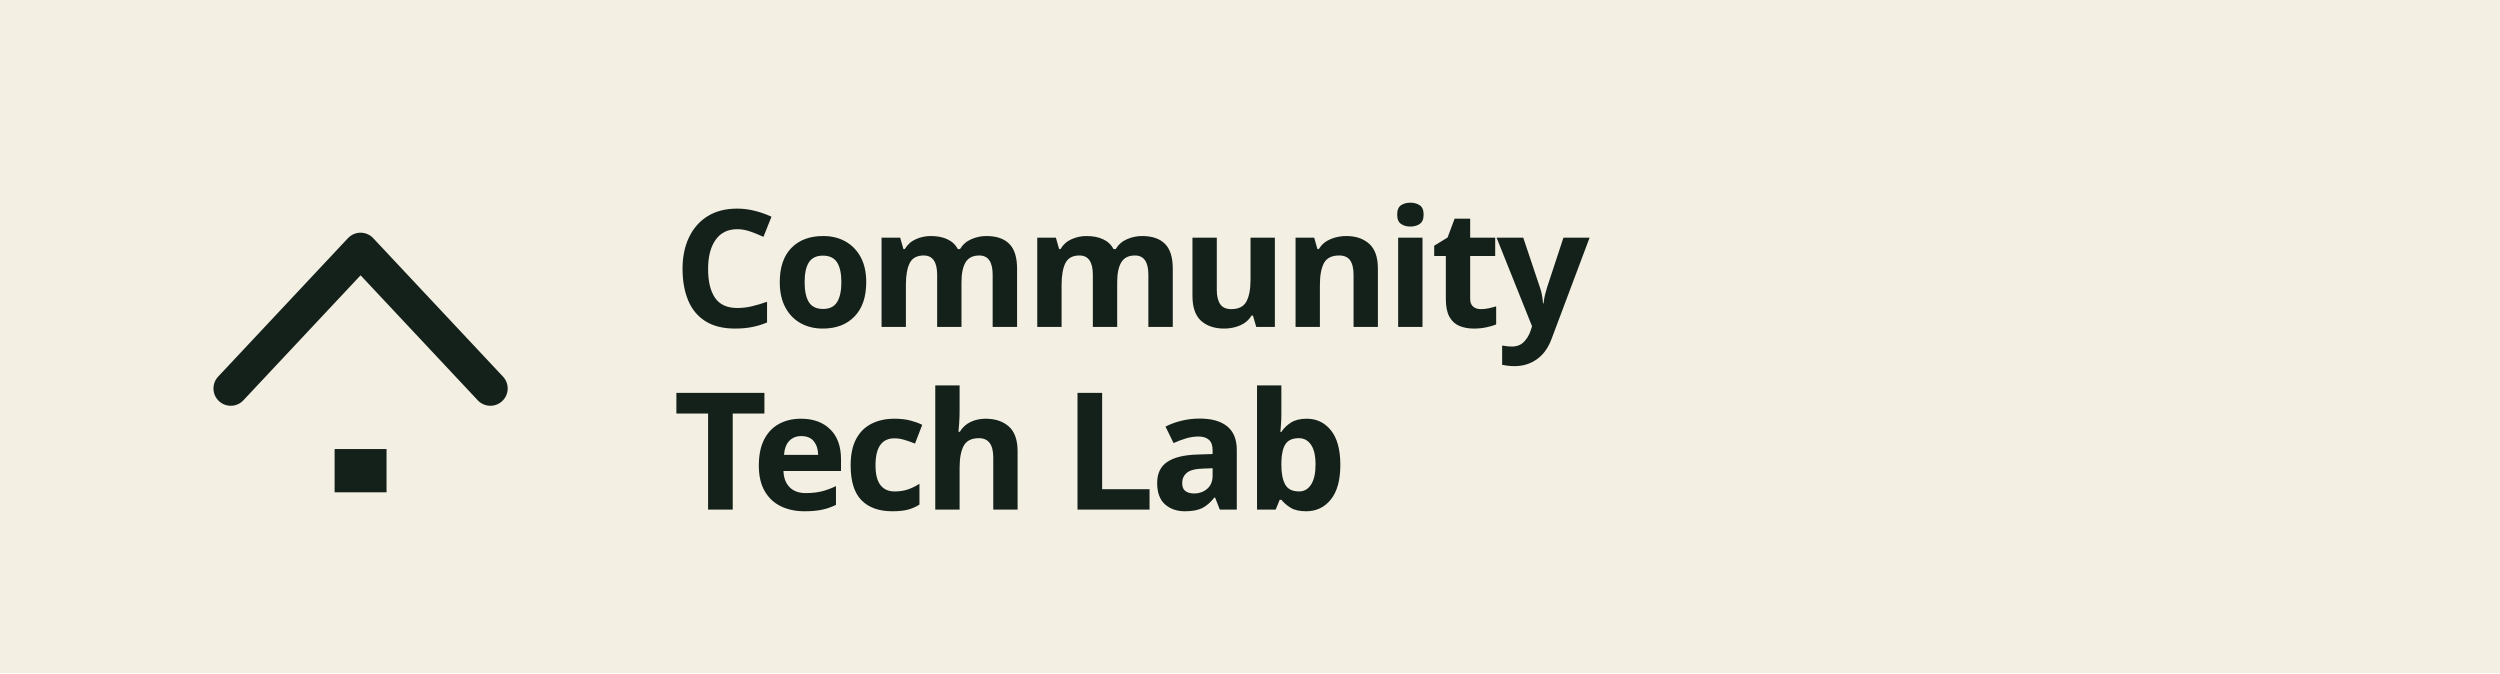
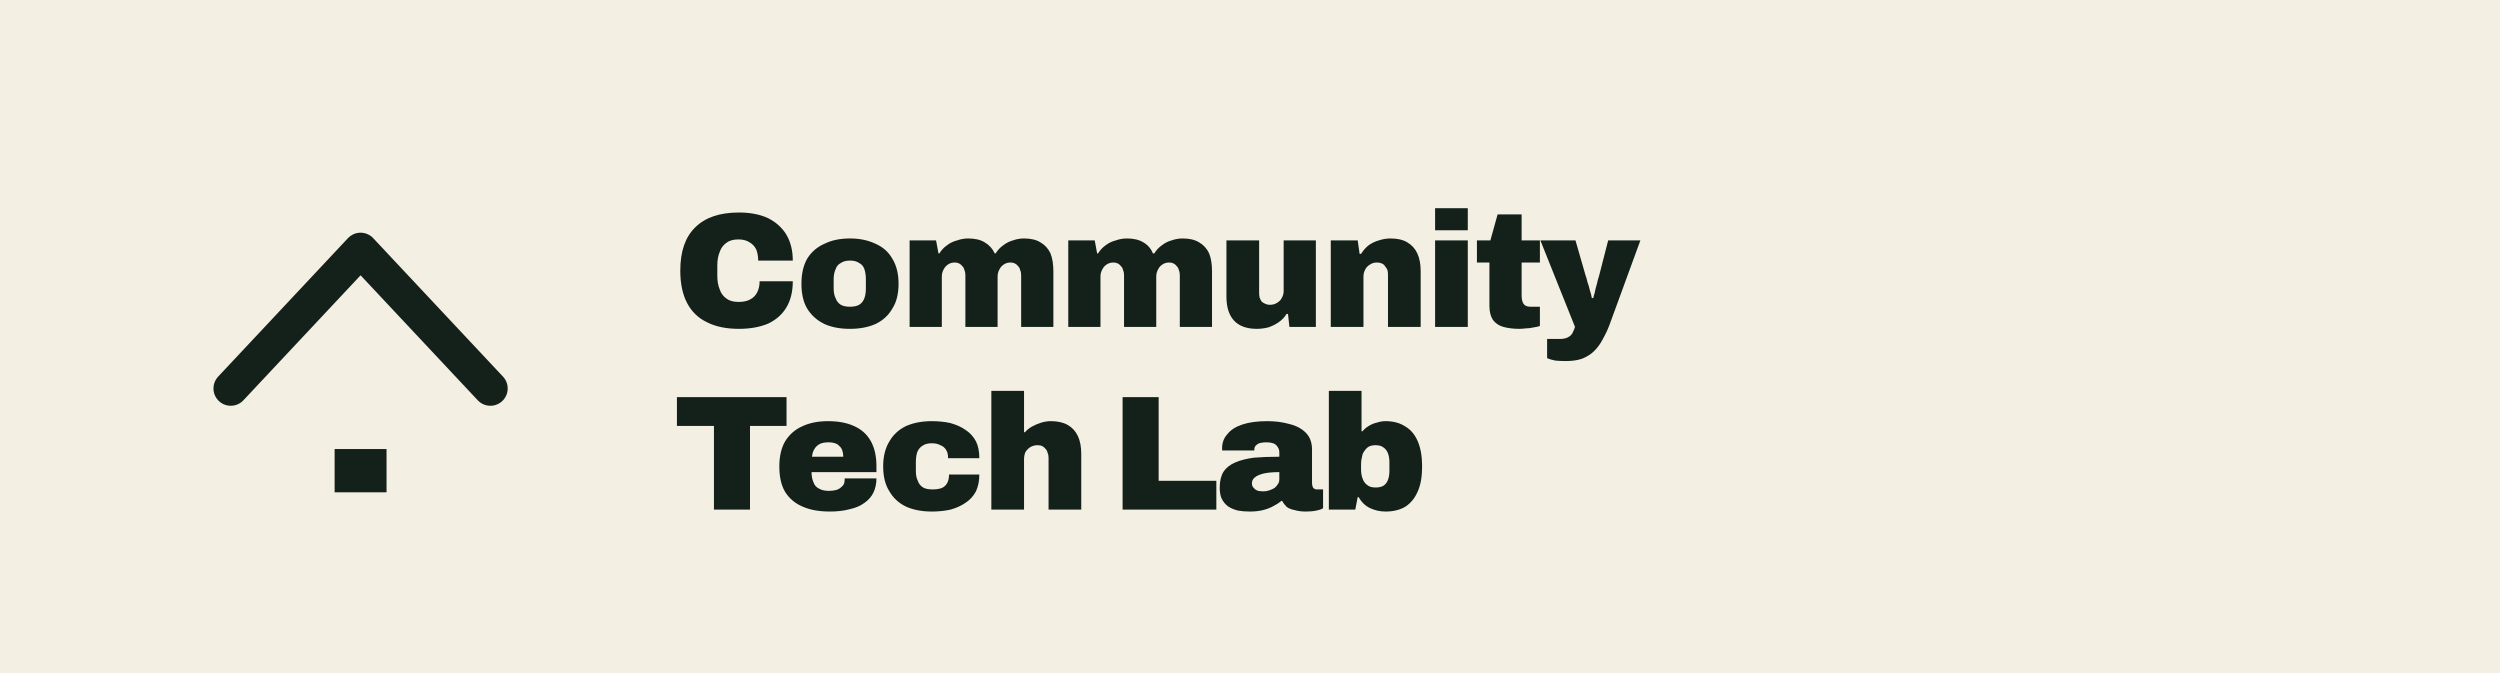
<svg xmlns="http://www.w3.org/2000/svg" width="520" height="140" viewBox="0 0 520 140">
  <rect width="520" height="140" fill="#F3EFE3" />
  <g transform="translate(30,25)">
    <svg width="90" height="90" viewBox="0 0 100 100" fill="none" stroke="#14211A" stroke-width="8" stroke-linecap="round" stroke-linejoin="round">
      <polyline points="20,62 50,30 80,62" />
      <rect x="44" y="76" width="12" height="10" fill="#14211A" stroke="none" />
    </svg>
  </g>
-   <text x="140" y="68" font-family="Archivo, sans-serif" font-weight="900" font-size="34" letter-spacing="-1" fill="#14211A">Community</text>
-   <text x="140" y="106" font-family="Archivo, sans-serif" font-weight="900" font-size="34" letter-spacing="-1" fill="#14211A">Tech Lab</text>
+   <path transform="translate(140.00,68)" fill="#14211A" d="M13.7 0.4Q9.7 0.4 7.0 -1.0Q4.3 -2.3 2.9 -5.0Q1.5 -7.7 1.5 -11.7Q1.5 -17.7 4.6 -20.7Q7.7 -23.8 13.7 -23.8Q17.1 -23.8 19.6 -22.7Q22.1 -21.5 23.5 -19.3Q24.9 -17.0 24.9 -13.8H17.7Q17.7 -15.1 17.3 -16.1Q16.8 -17.1 15.9 -17.6Q15.0 -18.2 13.6 -18.2Q12.0 -18.2 11.1 -17.5Q10.1 -16.8 9.7 -15.6Q9.2 -14.4 9.2 -12.8V-10.6Q9.2 -9.0 9.7 -7.8Q10.1 -6.6 11.1 -5.9Q12.0 -5.2 13.6 -5.2Q15.1 -5.2 16.0 -5.7Q17.0 -6.2 17.5 -7.2Q18.0 -8.2 18.0 -9.5H24.9Q24.9 -6.3 23.6 -4.1Q22.3 -1.9 19.8 -0.7Q17.2 0.4 13.7 0.4Z M36.8 0.4Q33.7 0.4 31.5 -0.6Q29.2 -1.7 27.9 -3.8Q26.7 -5.8 26.7 -9.0Q26.7 -12.1 27.9 -14.2Q29.2 -16.3 31.5 -17.3Q33.7 -18.4 36.8 -18.4Q39.8 -18.4 42.1 -17.3Q44.4 -16.3 45.6 -14.2Q46.9 -12.1 46.9 -9.0Q46.9 -5.8 45.6 -3.8Q44.4 -1.7 42.1 -0.6Q39.8 0.4 36.8 0.4ZM36.8 -4.2Q38.0 -4.2 38.7 -4.6Q39.5 -5.1 39.8 -6.0Q40.1 -6.8 40.1 -8.0V-9.9Q40.1 -11.1 39.8 -12.0Q39.5 -12.9 38.7 -13.3Q38.0 -13.8 36.8 -13.8Q35.6 -13.8 34.9 -13.3Q34.1 -12.9 33.8 -12.0Q33.4 -11.1 33.4 -9.9V-8.0Q33.4 -6.8 33.8 -6.0Q34.1 -5.1 34.9 -4.6Q35.6 -4.2 36.8 -4.2Z M49.2 0.0V-18.0H54.7L55.2 -15.3H55.4Q56.0 -16.3 57.0 -17.0Q57.9 -17.7 59.1 -18.0Q60.2 -18.4 61.4 -18.4Q63.5 -18.4 64.8 -17.6Q66.2 -16.8 66.9 -15.3H67.1Q67.7 -16.3 68.7 -17.0Q69.6 -17.7 70.7 -18.0Q71.8 -18.4 73.0 -18.4Q75.1 -18.4 76.4 -17.6Q77.8 -16.8 78.5 -15.3Q79.1 -13.8 79.1 -11.6V0.0H72.4V-10.8Q72.4 -11.4 72.2 -11.8Q72.1 -12.3 71.8 -12.6Q71.5 -13.0 71.1 -13.2Q70.7 -13.4 70.2 -13.4Q69.4 -13.4 68.8 -13.0Q68.2 -12.6 67.9 -12.0Q67.5 -11.3 67.5 -10.5V0.0H60.8V-10.8Q60.8 -11.4 60.6 -11.8Q60.5 -12.3 60.2 -12.6Q59.9 -13.0 59.5 -13.2Q59.1 -13.4 58.6 -13.4Q57.8 -13.4 57.2 -13.0Q56.6 -12.6 56.3 -12.0Q55.9 -11.3 55.9 -10.5V0.0Z M82.2 0.0V-18.0H87.7L88.2 -15.3H88.4Q89.0 -16.3 90.0 -17.0Q90.9 -17.7 92.1 -18.0Q93.2 -18.4 94.4 -18.4Q96.5 -18.4 97.8 -17.6Q99.2 -16.8 99.8 -15.3H100.1Q100.7 -16.3 101.7 -17.0Q102.6 -17.7 103.7 -18.0Q104.8 -18.4 106.0 -18.4Q108.1 -18.4 109.4 -17.6Q110.8 -16.8 111.5 -15.3Q112.1 -13.8 112.1 -11.6V0.0H105.4V-10.8Q105.4 -11.4 105.2 -11.8Q105.1 -12.3 104.8 -12.6Q104.5 -13.0 104.1 -13.2Q103.7 -13.4 103.2 -13.4Q102.4 -13.4 101.8 -13.0Q101.2 -12.6 100.9 -12.0Q100.5 -11.3 100.5 -10.5V0.0H93.8V-10.8Q93.8 -11.4 93.6 -11.8Q93.5 -12.3 93.2 -12.6Q92.9 -13.0 92.5 -13.2Q92.1 -13.4 91.6 -13.4Q90.8 -13.4 90.2 -13.0Q89.6 -12.6 89.3 -12.0Q88.9 -11.3 88.9 -10.5V0.0Z M121.4 0.4Q118.2 0.4 116.6 -1.4Q115.1 -3.1 115.1 -6.3V-18.0H121.9V-7.1Q121.9 -6.6 122.0 -6.1Q122.2 -5.6 122.4 -5.3Q122.7 -5.0 123.2 -4.8Q123.6 -4.6 124.1 -4.6Q125.0 -4.6 125.6 -5.0Q126.3 -5.4 126.6 -6.0Q127.0 -6.7 127.0 -7.4V-18.0H133.7V0.0H128.2L127.9 -2.7H127.6Q127.0 -1.7 126.0 -1.0Q125.0 -0.3 123.8 0.1Q122.6 0.4 121.4 0.4Z M136.8 0.0V-18.0H142.4L142.8 -15.2H143.1Q143.8 -16.3 144.7 -17.0Q145.7 -17.7 146.8 -18.0Q148.0 -18.4 149.2 -18.4Q151.4 -18.4 152.7 -17.6Q154.1 -16.8 154.8 -15.3Q155.5 -13.8 155.5 -11.6V0.0H148.7V-10.8Q148.7 -11.4 148.6 -11.8Q148.4 -12.3 148.1 -12.6Q147.9 -13.0 147.4 -13.2Q147.0 -13.4 146.4 -13.4Q145.6 -13.4 145.0 -13.0Q144.3 -12.6 144.0 -12.0Q143.6 -11.3 143.6 -10.5V0.0Z M158.5 -20.1V-24.7H165.3V-20.1ZM158.5 0.0V-18.0H165.3V0.0Z M176.0 0.4Q174.2 0.4 172.7 -0.0Q171.3 -0.4 170.5 -1.5Q169.8 -2.6 169.8 -4.4V-13.4H167.2V-18.0H170.0L171.5 -23.4H176.5V-18.0H180.3V-13.4H176.5V-6.5Q176.5 -5.4 176.9 -4.8Q177.3 -4.2 178.4 -4.2H180.3V-0.2Q179.8 -0.0 179.0 0.1Q178.2 0.3 177.4 0.3Q176.6 0.4 176.0 0.4Z M185.7 7.1Q184.5 7.1 183.5 7.0Q182.5 6.8 181.8 6.5V2.5H184.5Q185.7 2.5 186.4 2.0Q187.0 1.6 187.2 1.0Q187.5 0.4 187.6 0.0L180.4 -18.0H187.7L189.8 -10.7Q190.0 -10.2 190.2 -9.3Q190.5 -8.5 190.7 -7.6Q191.0 -6.7 191.1 -6.0H191.4Q191.5 -6.5 191.7 -7.1Q191.8 -7.7 192.0 -8.4Q192.2 -9.0 192.3 -9.6Q192.5 -10.2 192.6 -10.6L194.5 -18.0H201.2L194.8 -0.5Q194.2 1.1 193.4 2.5Q192.7 3.9 191.6 5.0Q190.6 6.0 189.1 6.6Q187.7 7.1 185.7 7.1Z" />
+   <path transform="translate(140.00,106)" fill="#14211A" d="M8.5 0.0V-17.4H0.8V-23.4H23.6V-17.4H16.0V0.0Z M32.6 0.4Q29.3 0.4 27.0 -0.6Q24.6 -1.6 23.3 -3.7Q22.1 -5.7 22.1 -9.0Q22.1 -12.1 23.3 -14.2Q24.6 -16.3 26.8 -17.3Q29.1 -18.4 32.2 -18.4Q35.4 -18.4 37.6 -17.4Q39.9 -16.4 41.1 -14.3Q42.3 -12.2 42.3 -9.0V-7.8H28.8Q28.8 -6.6 29.2 -5.7Q29.5 -4.8 30.3 -4.4Q31.1 -3.9 32.4 -3.9Q33.3 -3.9 34.0 -4.1Q34.6 -4.3 35.0 -4.7Q35.4 -5.0 35.6 -5.5Q35.7 -6.0 35.7 -6.5H42.3Q42.3 -4.9 41.7 -3.6Q41.1 -2.3 39.8 -1.4Q38.6 -0.5 36.8 -0.1Q35.0 0.4 32.6 0.4ZM28.9 -11.0H35.4Q35.4 -11.7 35.2 -12.3Q35.0 -12.9 34.6 -13.2Q34.3 -13.6 33.7 -13.8Q33.1 -14.0 32.4 -14.0Q31.3 -14.0 30.6 -13.7Q29.8 -13.3 29.4 -12.6Q29.0 -12.0 28.9 -11.0Z M53.8 0.4Q50.8 0.4 48.5 -0.6Q46.2 -1.7 45.0 -3.8Q43.7 -5.8 43.7 -9.0Q43.7 -12.1 45.0 -14.2Q46.2 -16.3 48.5 -17.4Q50.8 -18.4 53.8 -18.4Q55.9 -18.4 57.7 -18.0Q59.5 -17.5 60.8 -16.6Q62.2 -15.7 63.0 -14.2Q63.7 -12.8 63.7 -10.7H57.2Q57.2 -11.8 56.8 -12.4Q56.4 -13.1 55.6 -13.4Q54.9 -13.8 53.8 -13.8Q52.6 -13.8 51.9 -13.3Q51.2 -12.9 50.8 -12.0Q50.5 -11.1 50.5 -9.9V-8.0Q50.5 -6.8 50.9 -6.0Q51.2 -5.1 52.0 -4.6Q52.7 -4.2 54.0 -4.2Q55.1 -4.2 55.9 -4.5Q56.6 -4.8 57.0 -5.5Q57.4 -6.2 57.4 -7.3H63.7Q63.7 -5.3 63.0 -3.8Q62.2 -2.3 60.8 -1.4Q59.5 -0.5 57.7 -0.0Q55.9 0.4 53.8 0.4Z M66.2 0.0V-24.7H73.0V-16.1H73.2Q73.8 -16.8 74.7 -17.3Q75.6 -17.8 76.6 -18.1Q77.6 -18.4 78.6 -18.4Q80.7 -18.4 82.1 -17.6Q83.5 -16.8 84.2 -15.3Q84.9 -13.8 84.9 -11.6V0.0H78.1V-10.8Q78.1 -11.4 77.9 -11.8Q77.8 -12.3 77.5 -12.6Q77.2 -13.0 76.8 -13.2Q76.4 -13.4 75.8 -13.4Q75.0 -13.4 74.3 -13.0Q73.7 -12.6 73.3 -12.0Q73.0 -11.3 73.0 -10.5V0.0Z M93.5 0.0V-23.4H101.0V-6.0H113.0V0.0Z M120.0 0.4Q118.6 0.4 117.5 0.2Q116.3 -0.1 115.4 -0.7Q114.6 -1.3 114.1 -2.3Q113.7 -3.2 113.7 -4.6Q113.7 -6.6 114.5 -7.9Q115.3 -9.1 116.9 -9.8Q118.5 -10.5 120.8 -10.8Q123.1 -11.0 126.1 -11.0V-11.9Q126.1 -12.6 125.7 -13.1Q125.4 -13.6 124.8 -13.8Q124.2 -14.0 123.5 -14.0Q122.9 -14.0 122.3 -13.9Q121.7 -13.8 121.3 -13.4Q120.9 -13.1 120.9 -12.5V-12.3H114.2Q114.2 -12.5 114.2 -12.6Q114.2 -12.7 114.2 -12.8Q114.2 -14.5 115.3 -15.7Q116.3 -17.0 118.4 -17.7Q120.5 -18.4 123.6 -18.4Q126.1 -18.4 128.2 -17.8Q130.3 -17.3 131.6 -16.0Q132.9 -14.7 132.9 -12.5V-5.5Q132.9 -5.0 133.1 -4.6Q133.4 -4.2 133.9 -4.2H135.2V-0.3Q134.8 -0.0 133.8 0.2Q132.9 0.4 131.6 0.4Q130.3 0.4 129.3 0.1Q128.2 -0.1 127.6 -0.6Q127.0 -1.2 126.7 -1.8H126.5Q125.8 -1.2 124.8 -0.7Q123.9 -0.2 122.7 0.1Q121.5 0.4 120.0 0.4ZM122.8 -3.8Q123.4 -3.8 124.0 -4.0Q124.6 -4.2 125.1 -4.5Q125.5 -4.8 125.8 -5.3Q126.1 -5.7 126.1 -6.3V-7.8Q124.1 -7.8 122.8 -7.5Q121.6 -7.2 121.0 -6.7Q120.4 -6.2 120.4 -5.5Q120.4 -4.8 120.8 -4.5Q121.1 -4.1 121.7 -3.9Q122.2 -3.8 122.8 -3.8Z M148.2 0.4Q146.5 0.4 145.0 -0.3Q143.5 -1.0 142.6 -2.6H142.4L141.9 0.0H136.4V-24.7H143.2V-16.3H143.4Q144.0 -17.0 144.7 -17.4Q145.5 -17.9 146.4 -18.1Q147.3 -18.4 148.2 -18.4Q150.6 -18.4 152.3 -17.3Q154.0 -16.3 154.9 -14.2Q155.8 -12.1 155.8 -9.0Q155.8 -5.8 154.9 -3.8Q154.0 -1.7 152.3 -0.6Q150.6 0.4 148.2 0.4ZM146.1 -4.6Q147.2 -4.6 147.8 -5.0Q148.4 -5.4 148.7 -6.2Q149.0 -7.0 149.0 -8.1V-9.9Q149.0 -10.9 148.7 -11.7Q148.4 -12.5 147.8 -12.9Q147.2 -13.4 146.1 -13.4Q145.3 -13.4 144.7 -13.1Q144.2 -12.8 143.8 -12.2Q143.4 -11.7 143.3 -11.0Q143.1 -10.3 143.1 -9.5V-8.4Q143.1 -7.3 143.4 -6.5Q143.7 -5.6 144.4 -5.1Q145.0 -4.6 146.1 -4.6Z" />
</svg>
